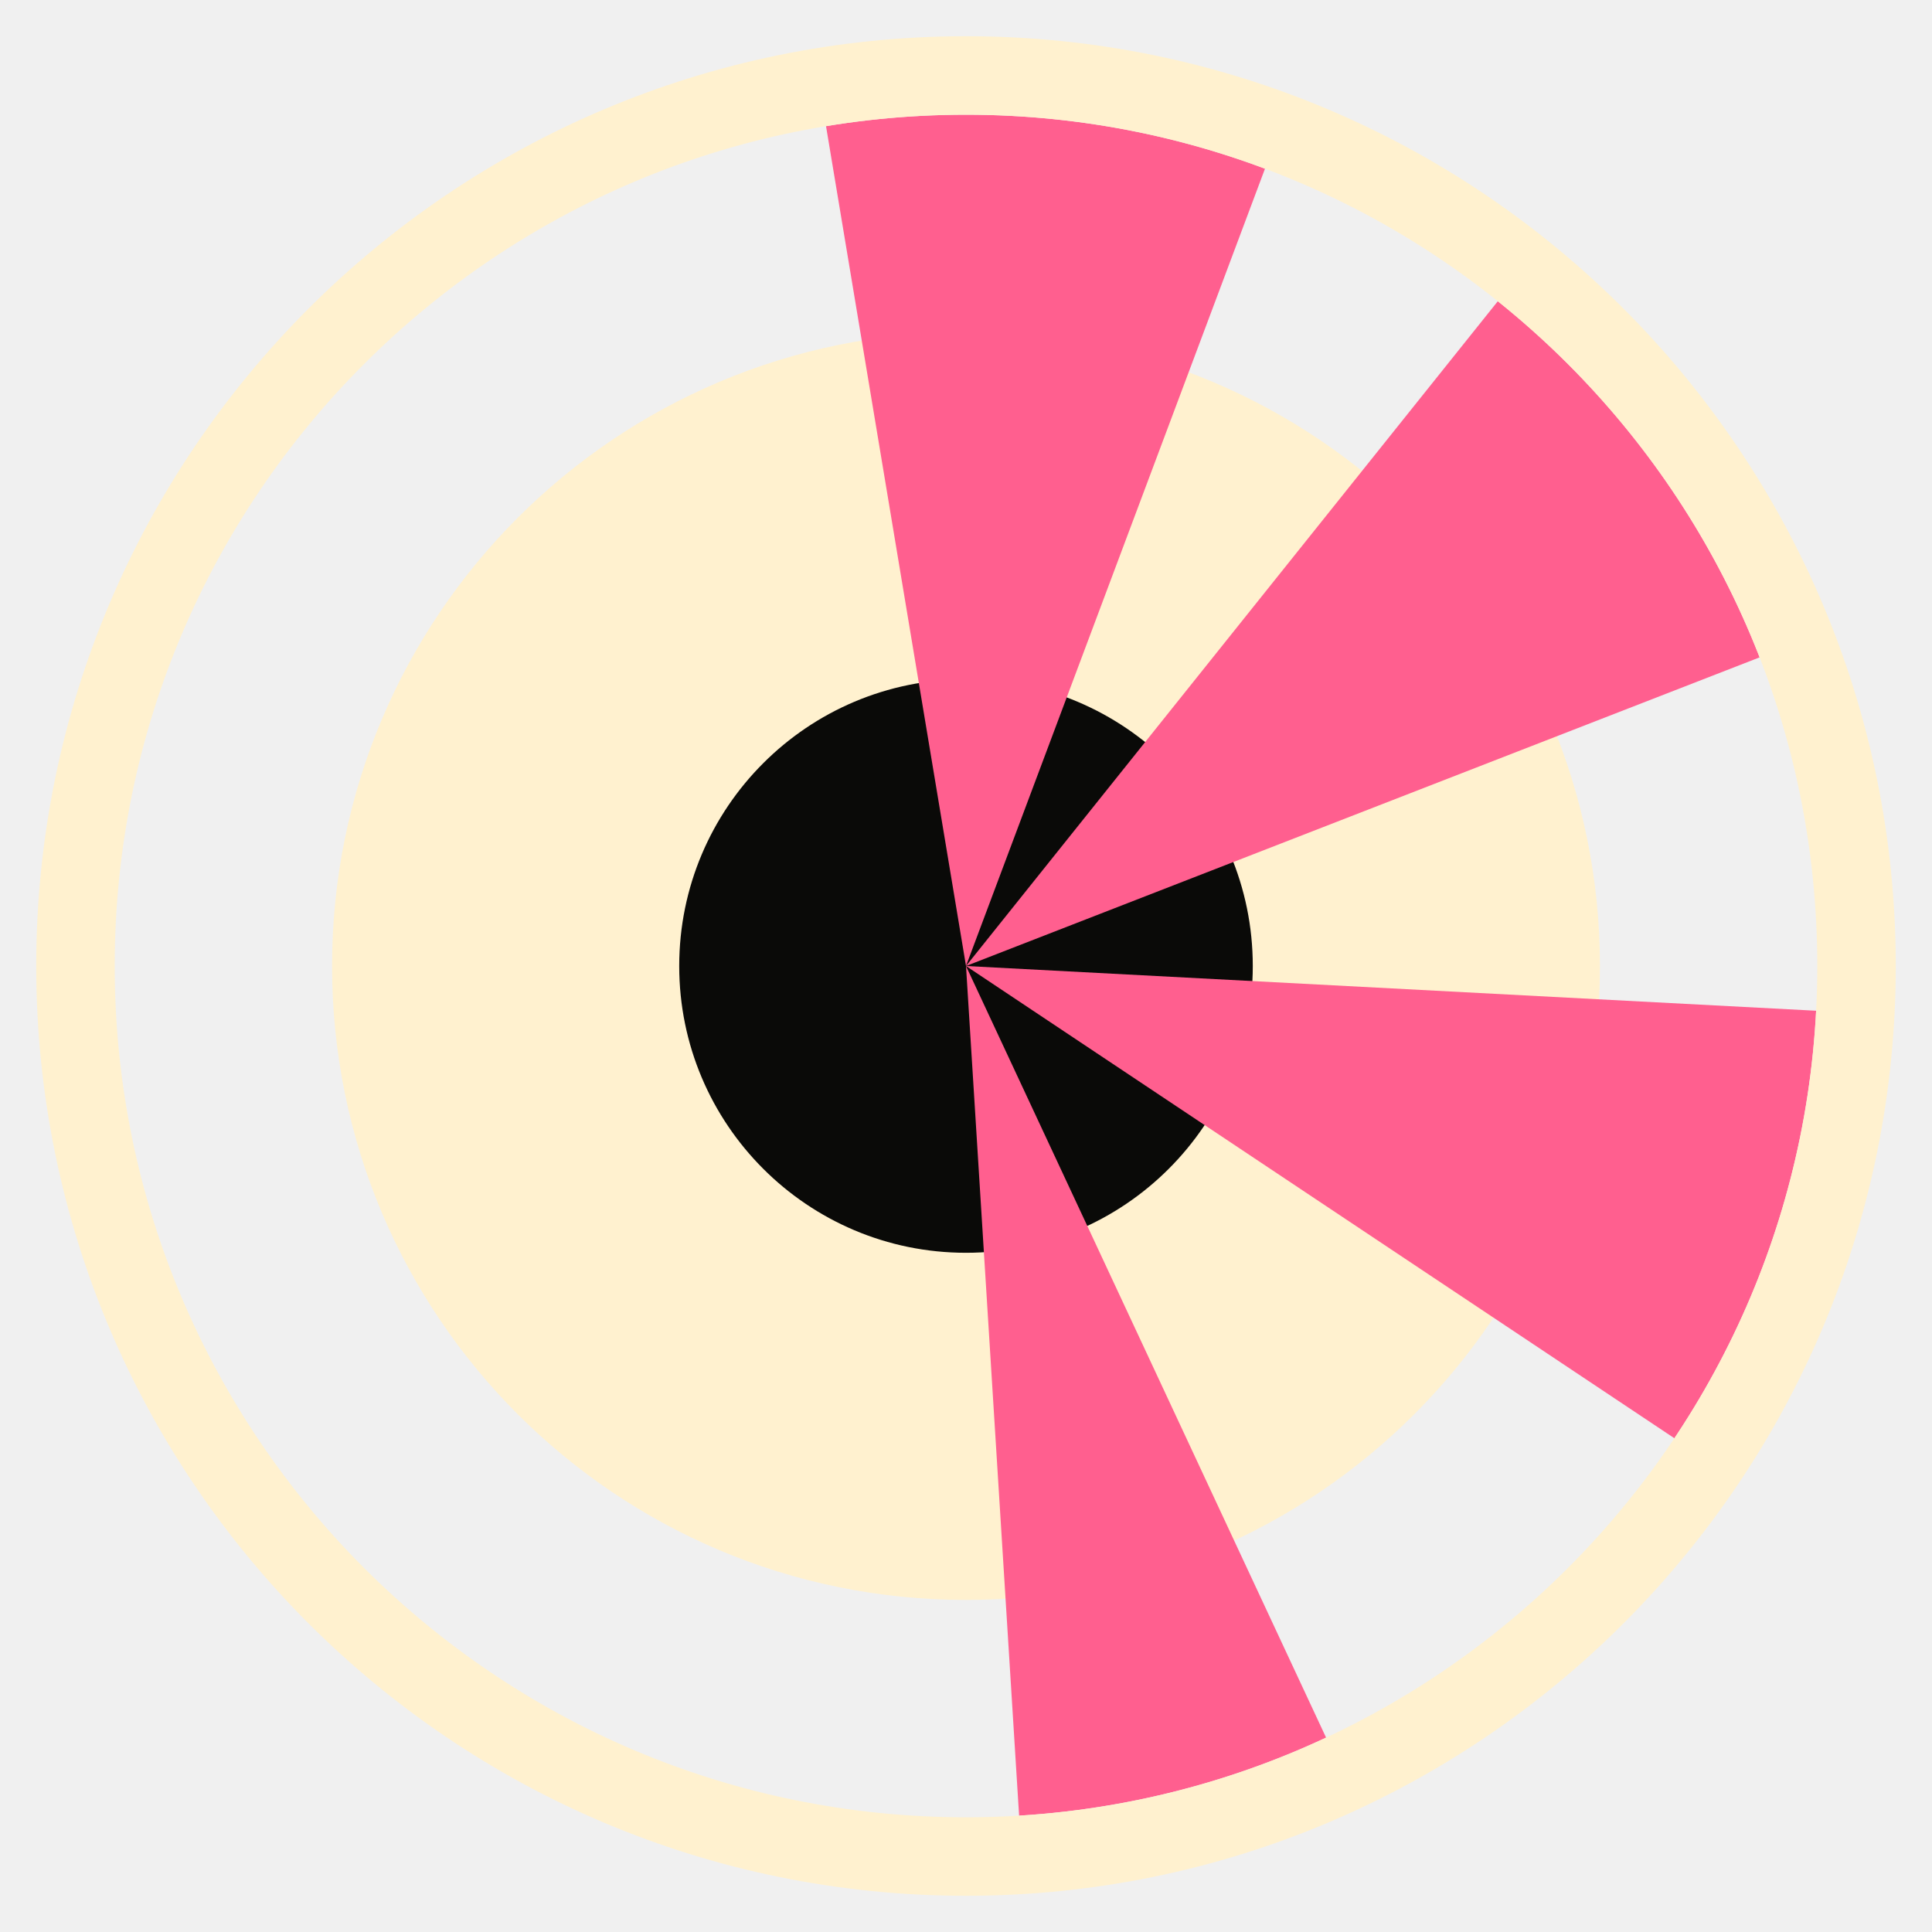
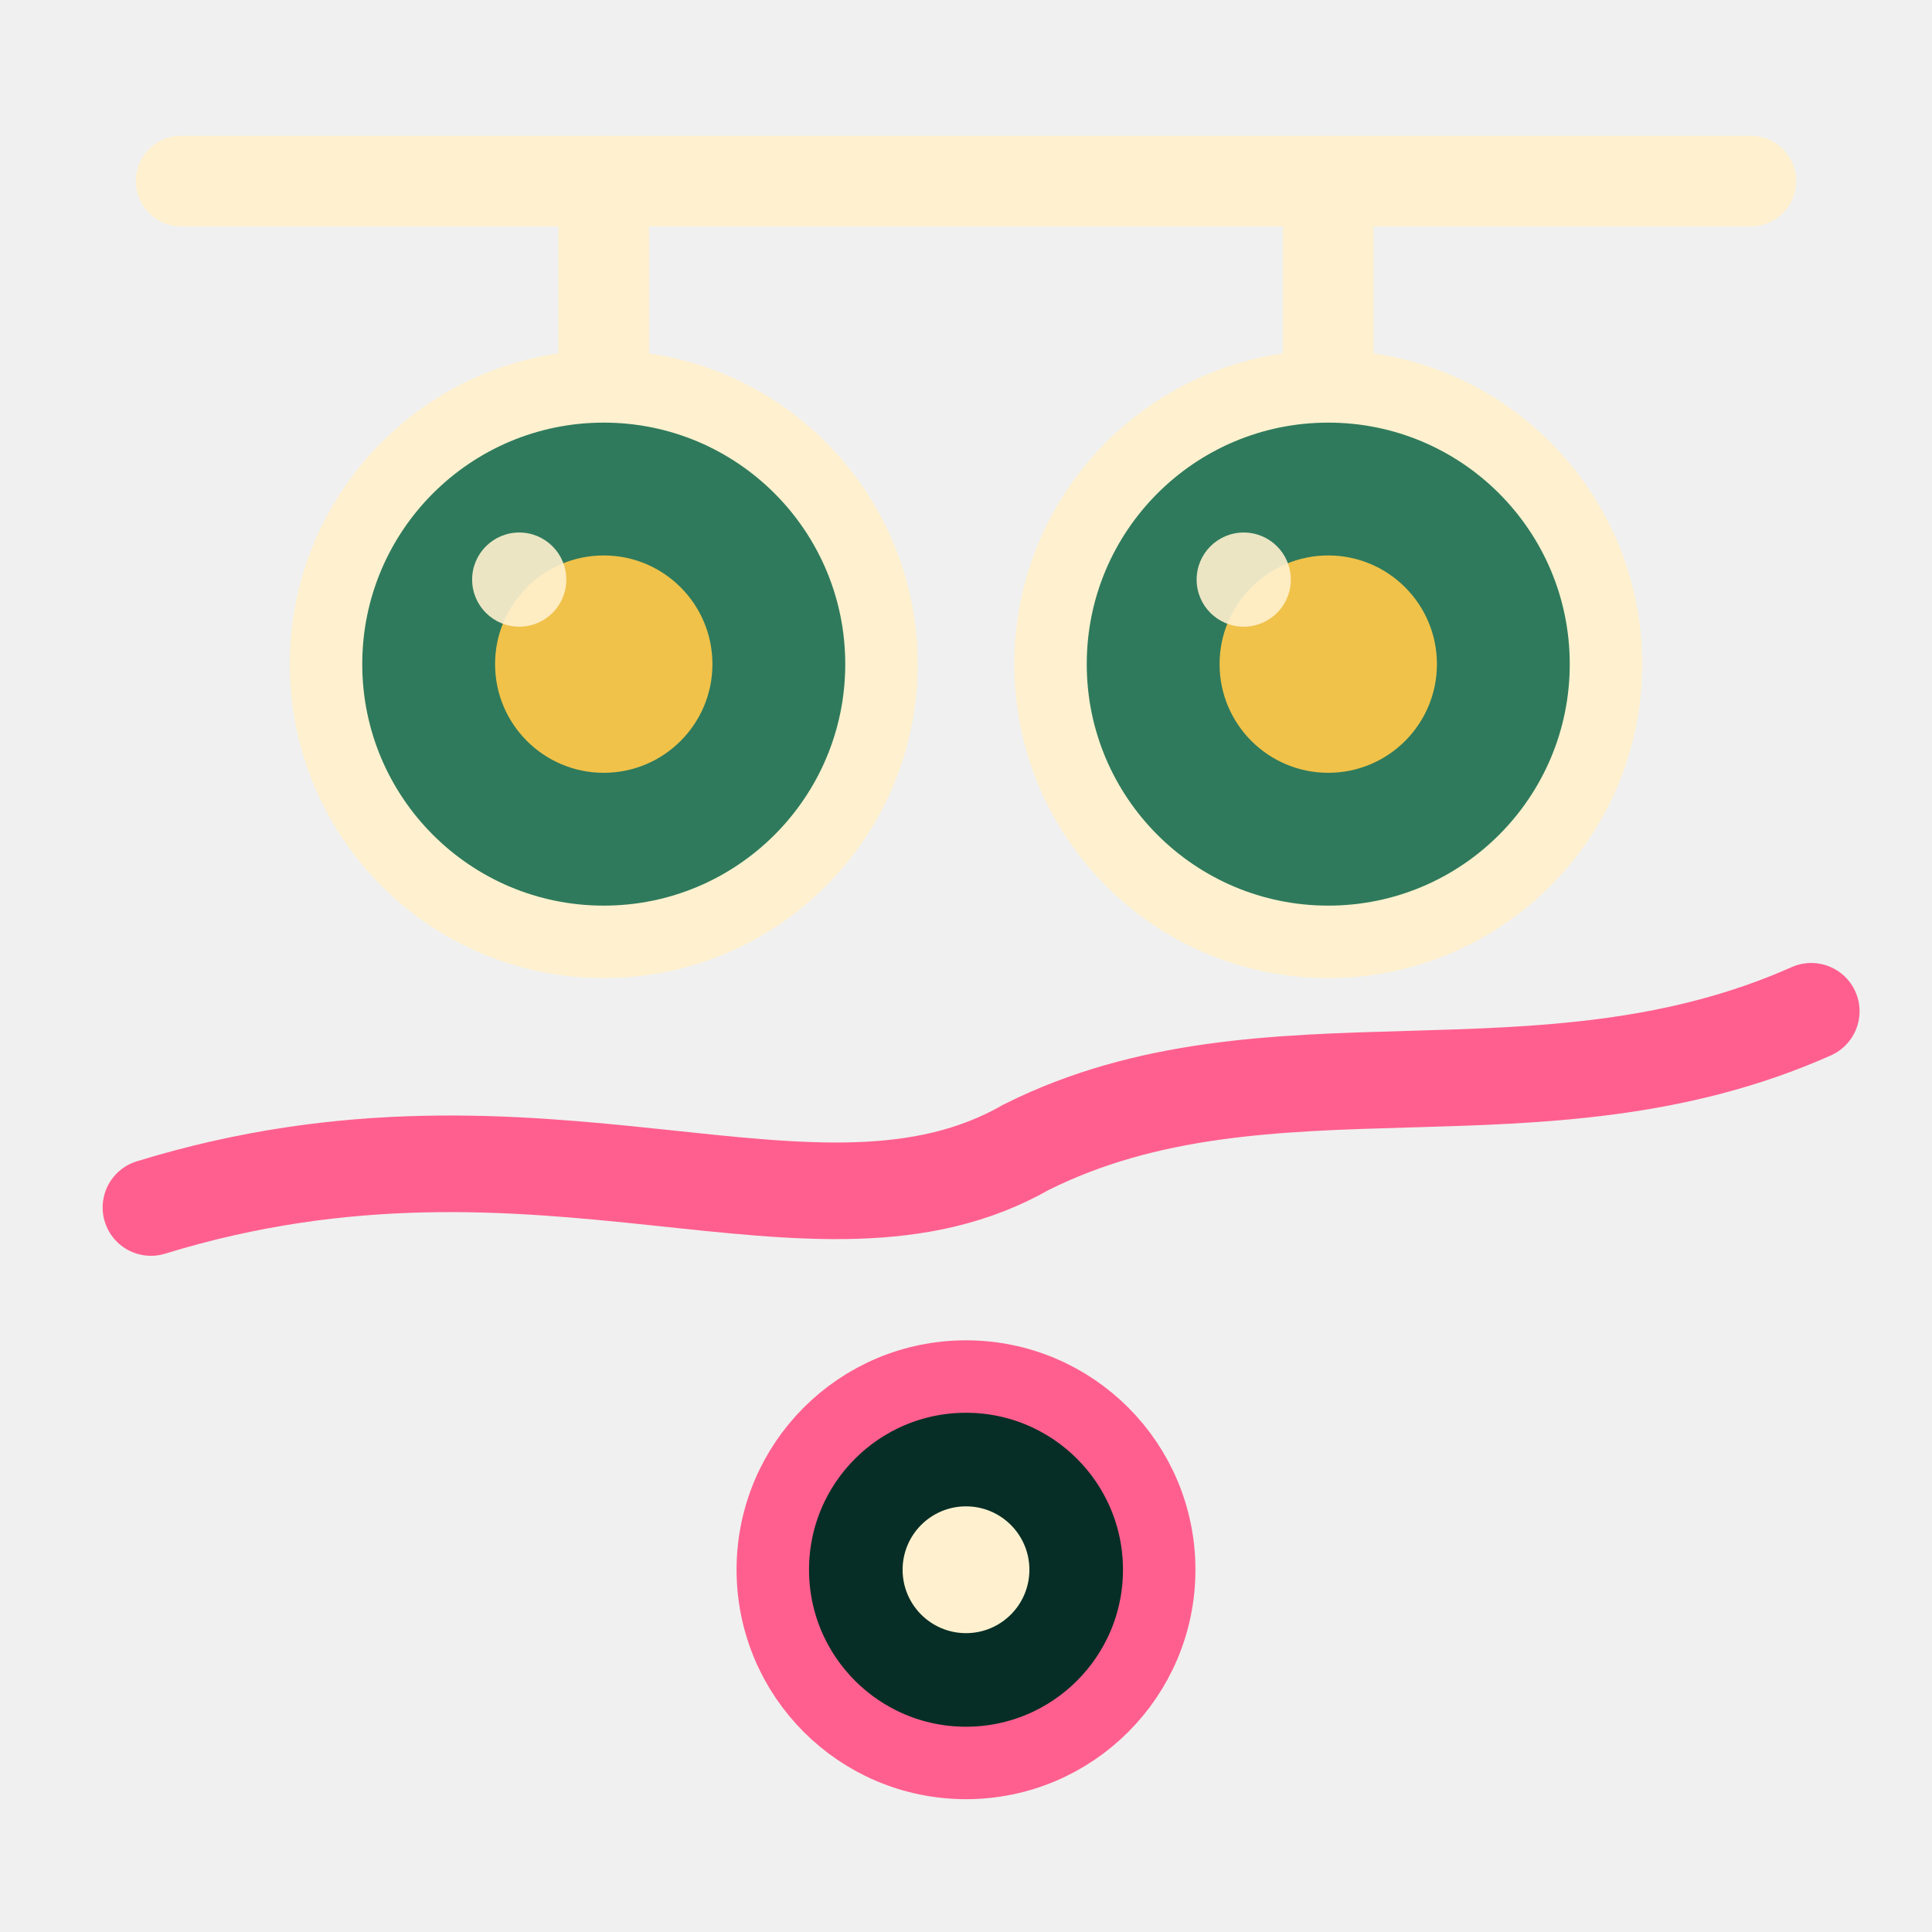
- <svg xmlns="http://www.w3.org/2000/svg" viewBox="0 0 64 64" width="64" height="64" role="img" aria-label="Ghostmaxxing">
-   <defs>
-     <clipPath id="gmClip">
-       <circle cx="32" cy="32" r="28.2" />
-     </clipPath>
-     <mask id="gmPupil">
-       <rect width="64" height="64" fill="#fff" />
-       <circle cx="32" cy="32" r="9.5" fill="#000" />
-     </mask>
-   </defs>
-   <circle cx="32" cy="32" r="21" fill="#fff1cf" />
-   <circle cx="32" cy="32" r="9.5" fill="#0a0a08" />
-   <g fill="#ff5f8f" clip-path="url(#gmClip)">
-     <path d="M32 32 L26 -4 L44 0 Z" />
-     <path d="M32 32 L56 2 L68 18 Z" />
-     <path d="M32 32 L70 34 L62 52 Z" />
-     <path d="M32 32 L46 62 L34 64 Z" />
-   </g>
-   <circle cx="32" cy="32" r="29.5" fill="none" stroke="#fff1cf" stroke-width="2.6" />
+ <svg xmlns="http://www.w3.org/2000/svg" viewBox="0 0 64 64" role="img" aria-label="Ghostmaxxing mark: two mounted camera lenses still reading, a gust of pink wind beneath them, and the spent lens of an earlier era below that">
+   <path d="M6,6 H58" fill="none" stroke="#fff1cf" stroke-width="3" stroke-linecap="round" />
+   <path d="M20,6 V13 M44,6 V13" fill="none" stroke="#fff1cf" stroke-width="3" stroke-linecap="round" />
+   <circle cx="20" cy="22" r="9.2" fill="#2f7a5c" stroke="#fff1cf" stroke-width="2.4" />
+   <circle cx="20" cy="22" r="3.6" fill="#f0c24a" />
+   <circle cx="17.2" cy="19.2" r="1.56" fill="#fff1cf" opacity="0.9" />
+   <circle cx="44" cy="22" r="9.2" fill="#2f7a5c" stroke="#fff1cf" stroke-width="2.4" />
+   <circle cx="44" cy="22" r="3.6" fill="#f0c24a" />
+   <circle cx="41.2" cy="19.2" r="1.56" fill="#fff1cf" opacity="0.9" />
+   <path d="M5,40 C18,36 27,42 34,38 C42,34 51,37.5 60,33.5" fill="none" stroke="#ff5f8f" stroke-width="3.2" stroke-linecap="round" />
+   <circle cx="32" cy="52" r="6.4" fill="#072e26" stroke="#ff5f8f" stroke-width="2.4" />
+   <circle cx="32" cy="52" r="2.1" fill="#fff1cf" />
</svg>
